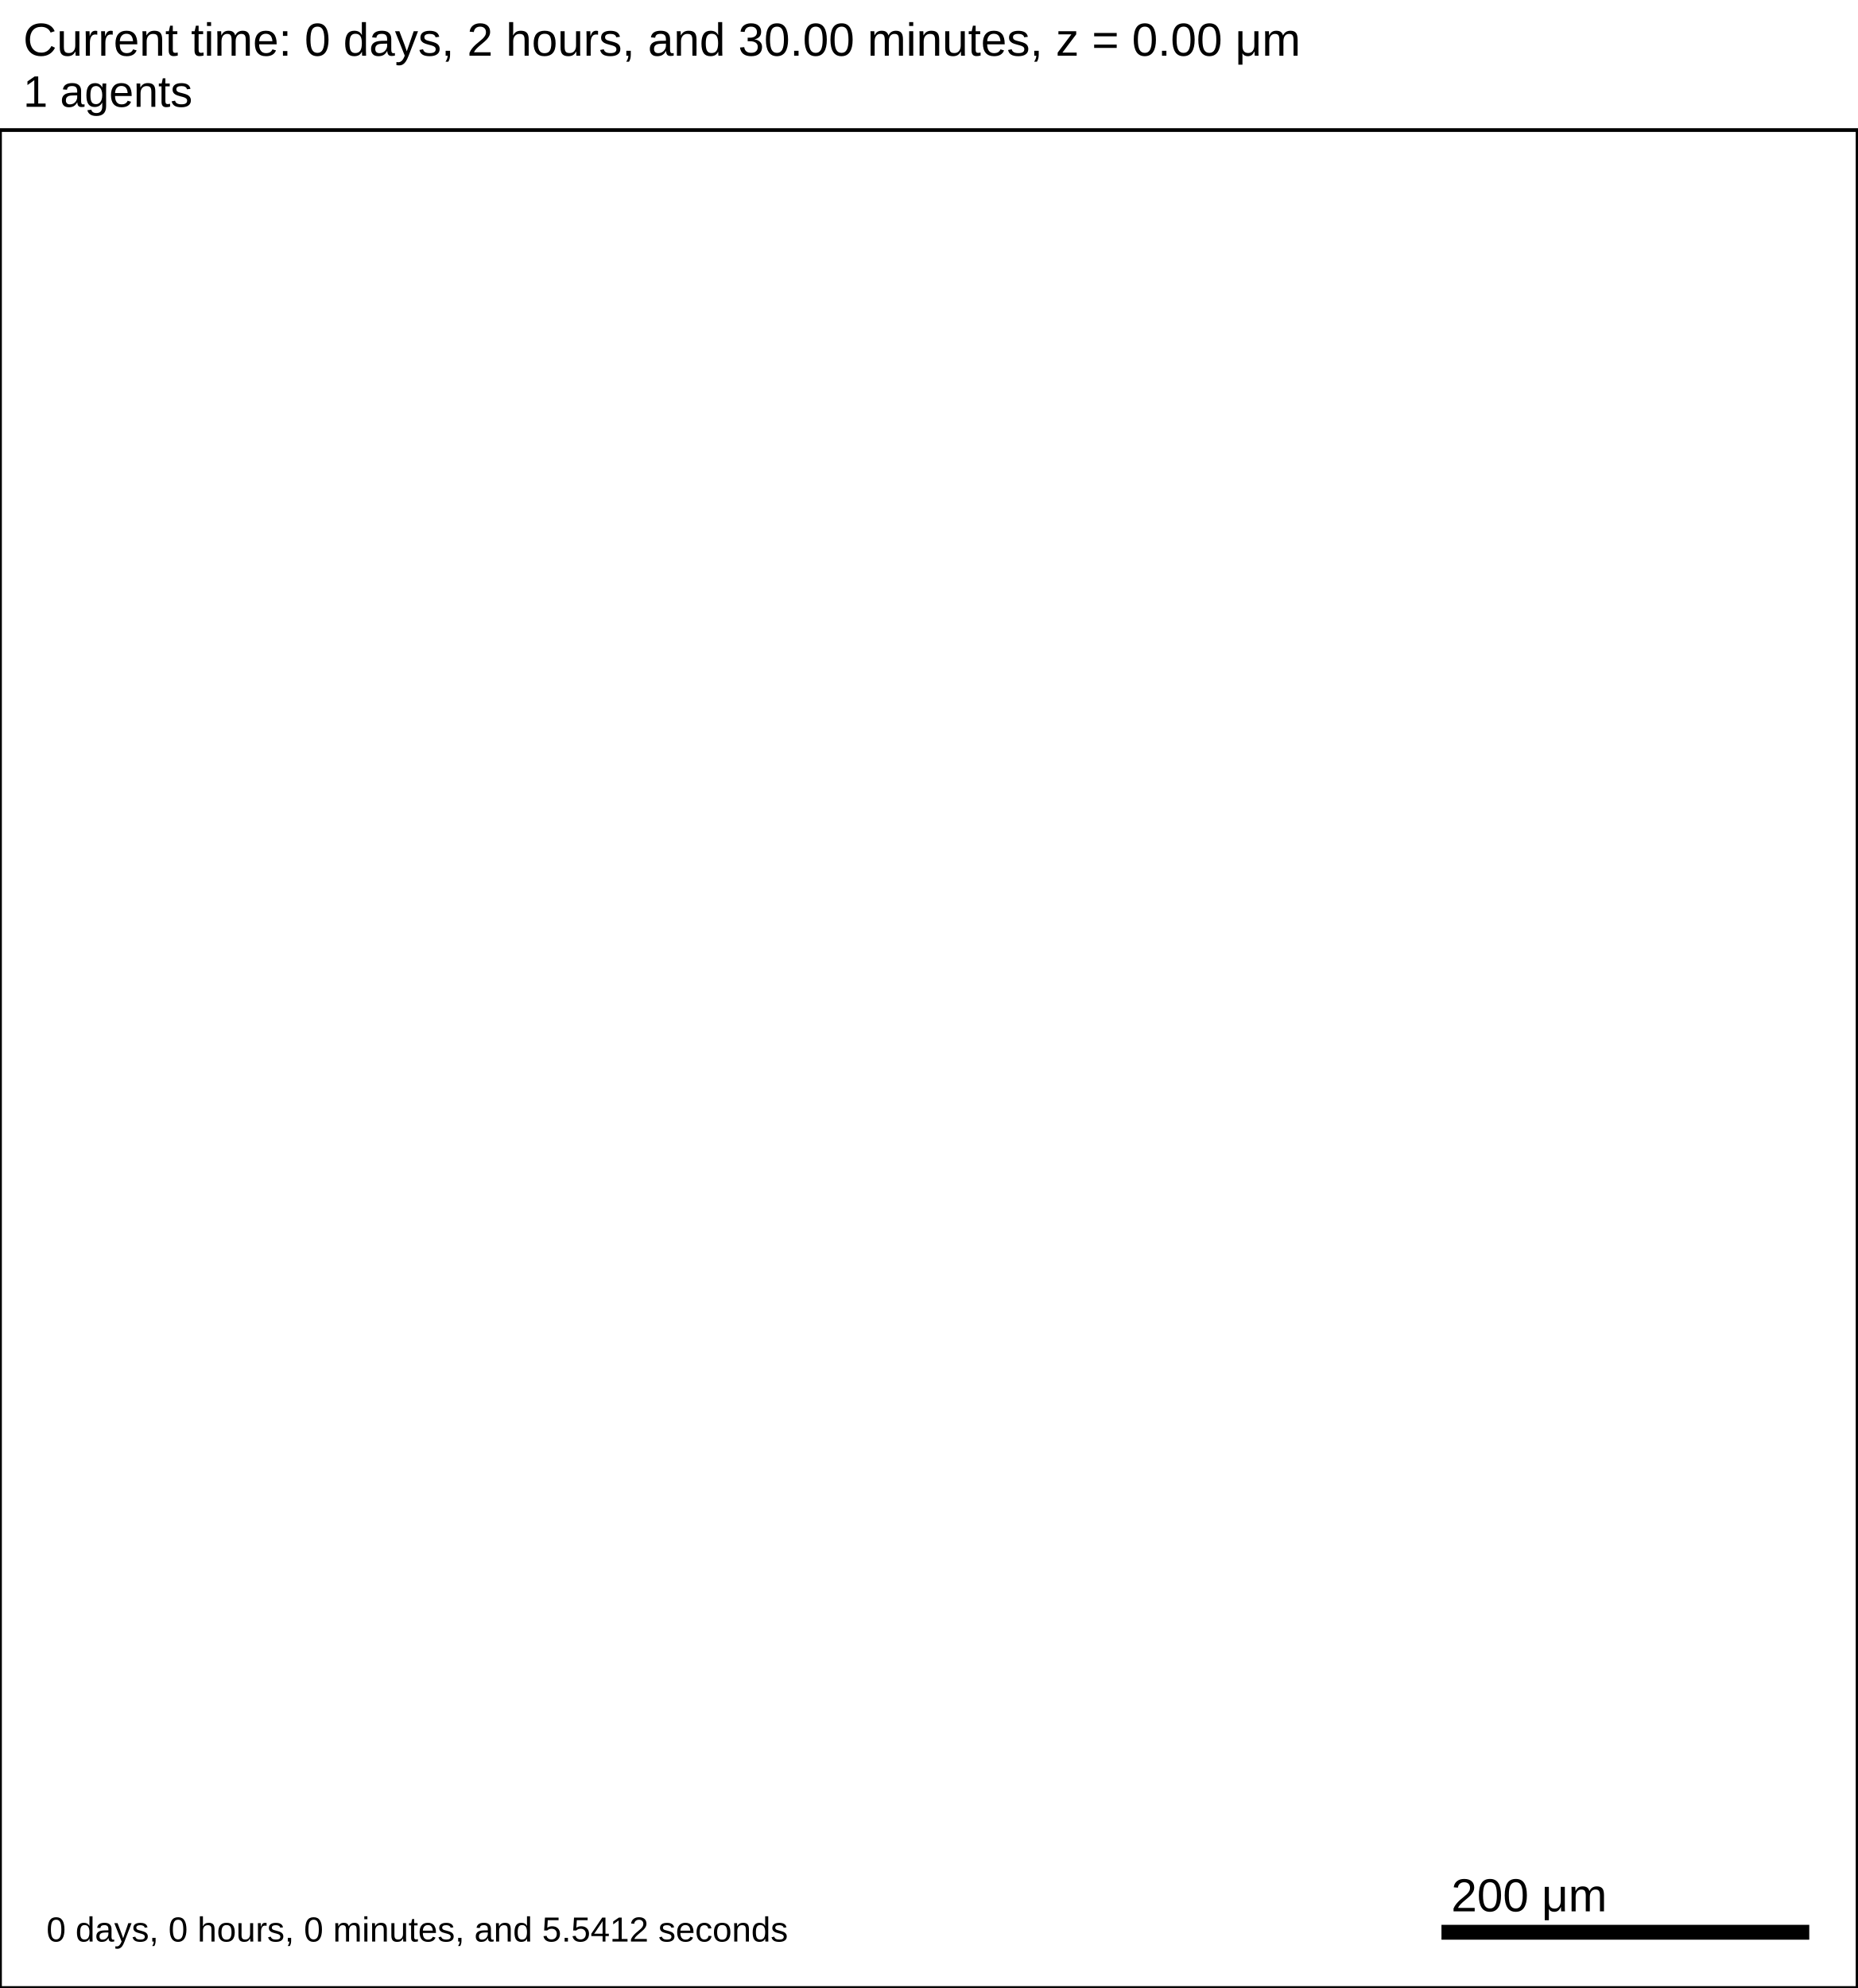
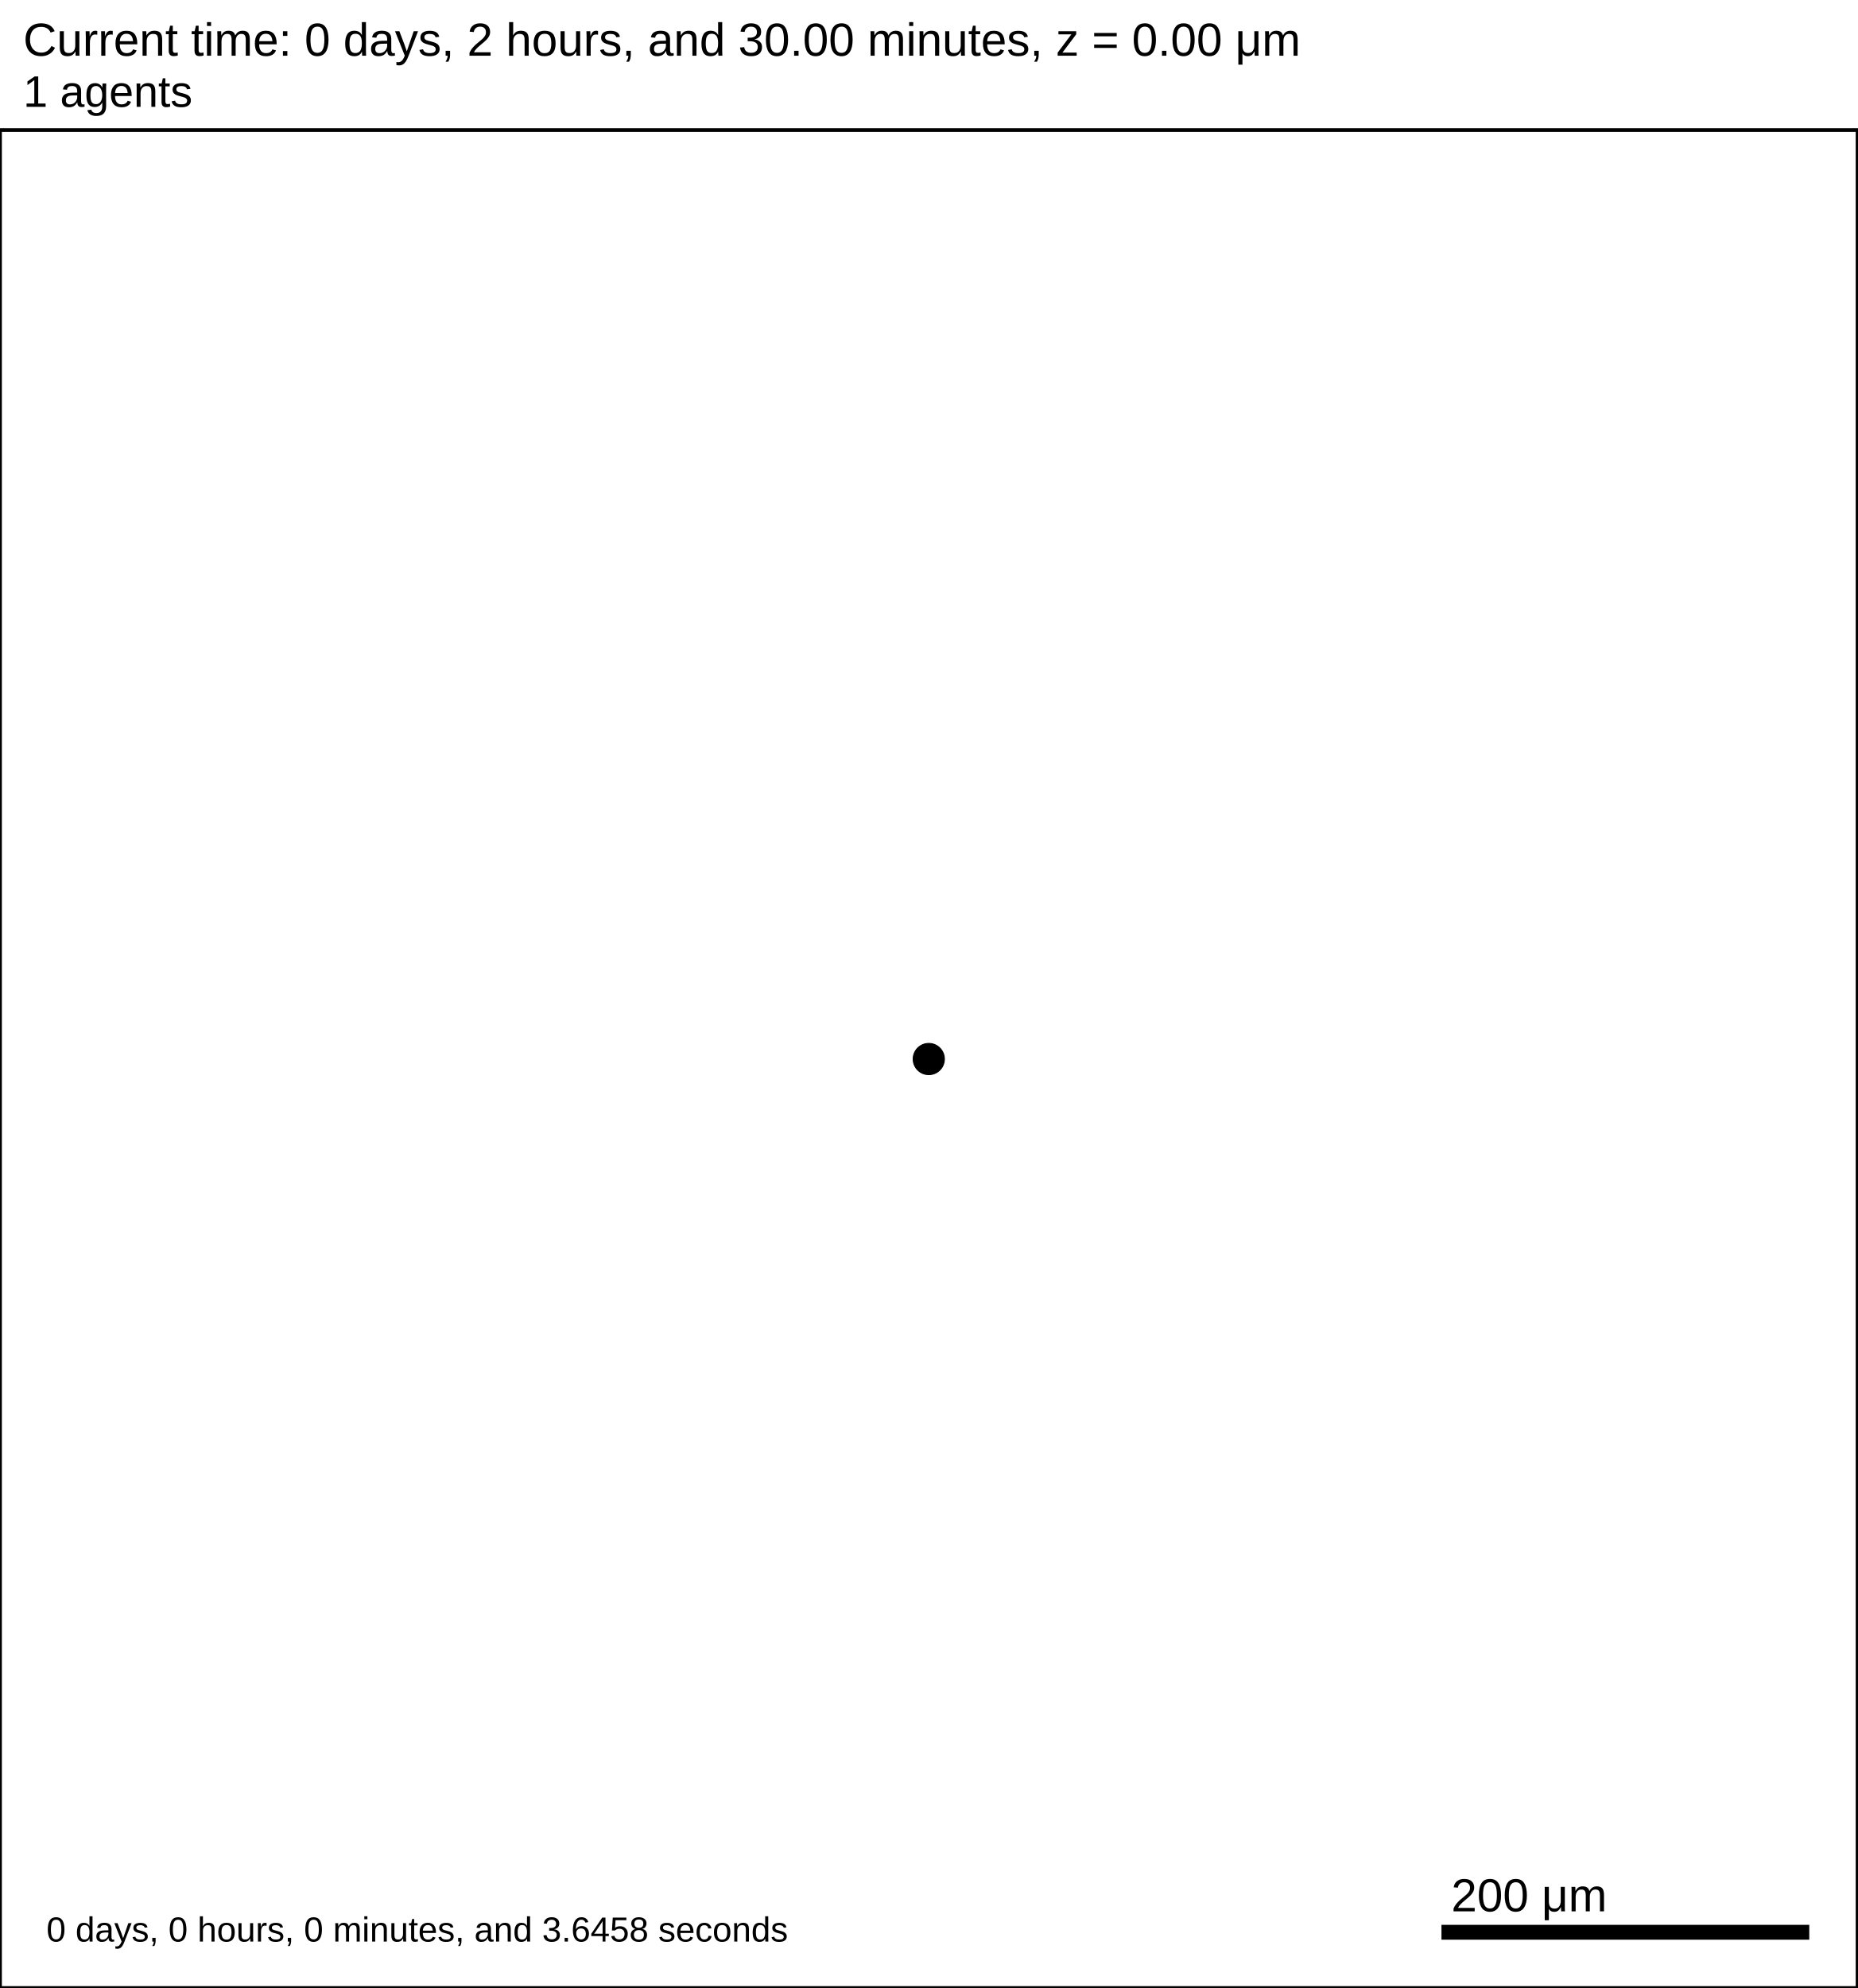
<svg xmlns="http://www.w3.org/2000/svg" version="1.1" width="1000" height="1070" id="svg2">
  <rect x="0" y="0" width="1000" height="1070" stroke-width="2" stroke="white" fill="white" />
  <text x="12.5" y="30" font-family="Arial" font-size="25" fill="black">
   Current time: 0 days, 2 hours, and 30.00 minutes, z = 0.00 μm
  </text>
  <text x="12.5" y="57.5" font-family="Arial" font-size="23.75" fill="black">
   1 agents
  </text>
  <g id="tissue" transform="translate(0,1070) scale(1,-1)">
    <g id="ECM">
  </g>
    <g id="cells">
      <g id="cell0">
-         <circle cx="500" cy="500" r="8.413" stroke-width="0.5" stroke="none" fill="none" />
-         <circle cx="500" cy="500" r="5.052" stroke-width="0.5" stroke="none" fill="none" />
+         <circle cx="500" cy="500" r="8.413" stroke-width="0.5" stroke="rgb(0,0,0)" fill="rgb(0,0,0)" />
+         <circle cx="500" cy="500" r="5.052" stroke-width="0.5" stroke="rgb(0,0,0)" fill="rgb(0,0,0)" />
      </g>
    </g>
  </g>
  <rect x="775" y="1035" width="200" height="10" stroke-width="2" stroke="rgb(255,255,255)" fill="rgb(0,0,0)" />
  <text x="781.25" y="1028.75" font-family="Arial" font-size="25" fill="black">
   200 μm
  </text>
  <text x="25" y="1045" font-family="Arial" font-size="18.75" fill="black">
-    0 days, 0 hours, 0 minutes, and 5.5412 seconds
+    0 days, 0 hours, 0 minutes, and 3.6458 seconds
  </text>
  <rect x="0" y="70" width="1000" height="1000" stroke-width="2" stroke="rgb(0,0,0)" fill="none" />
</svg>
